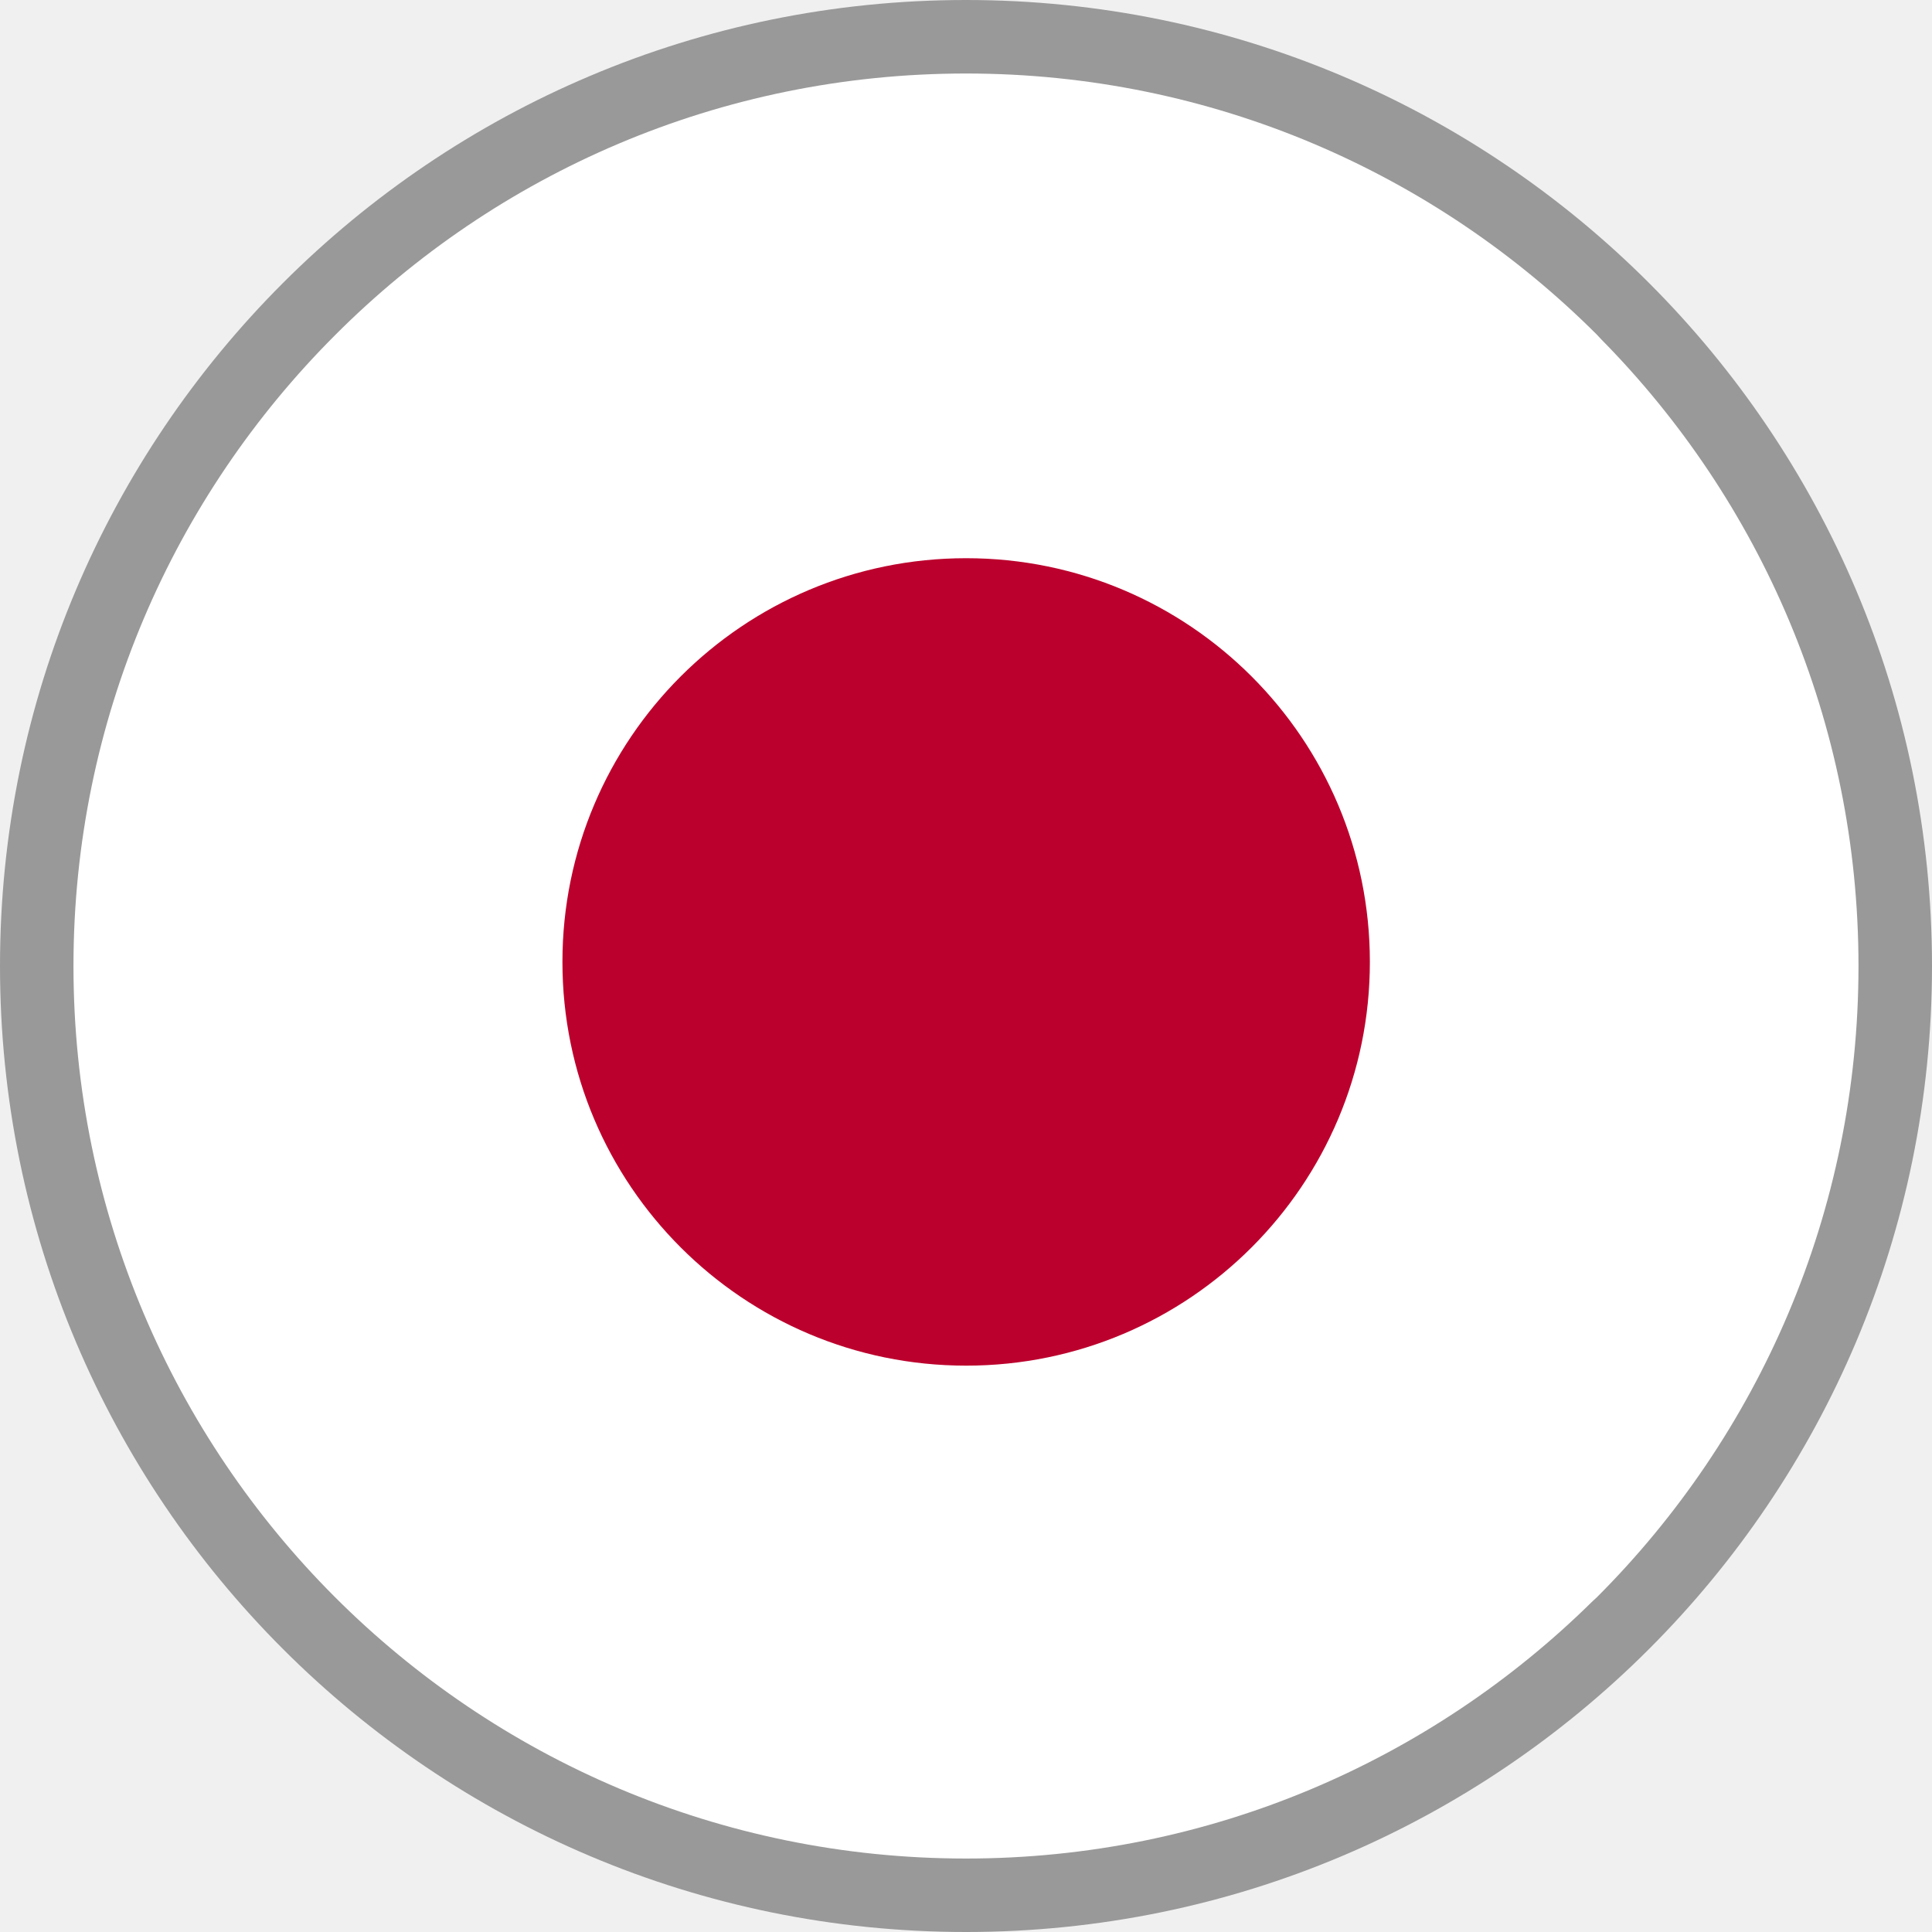
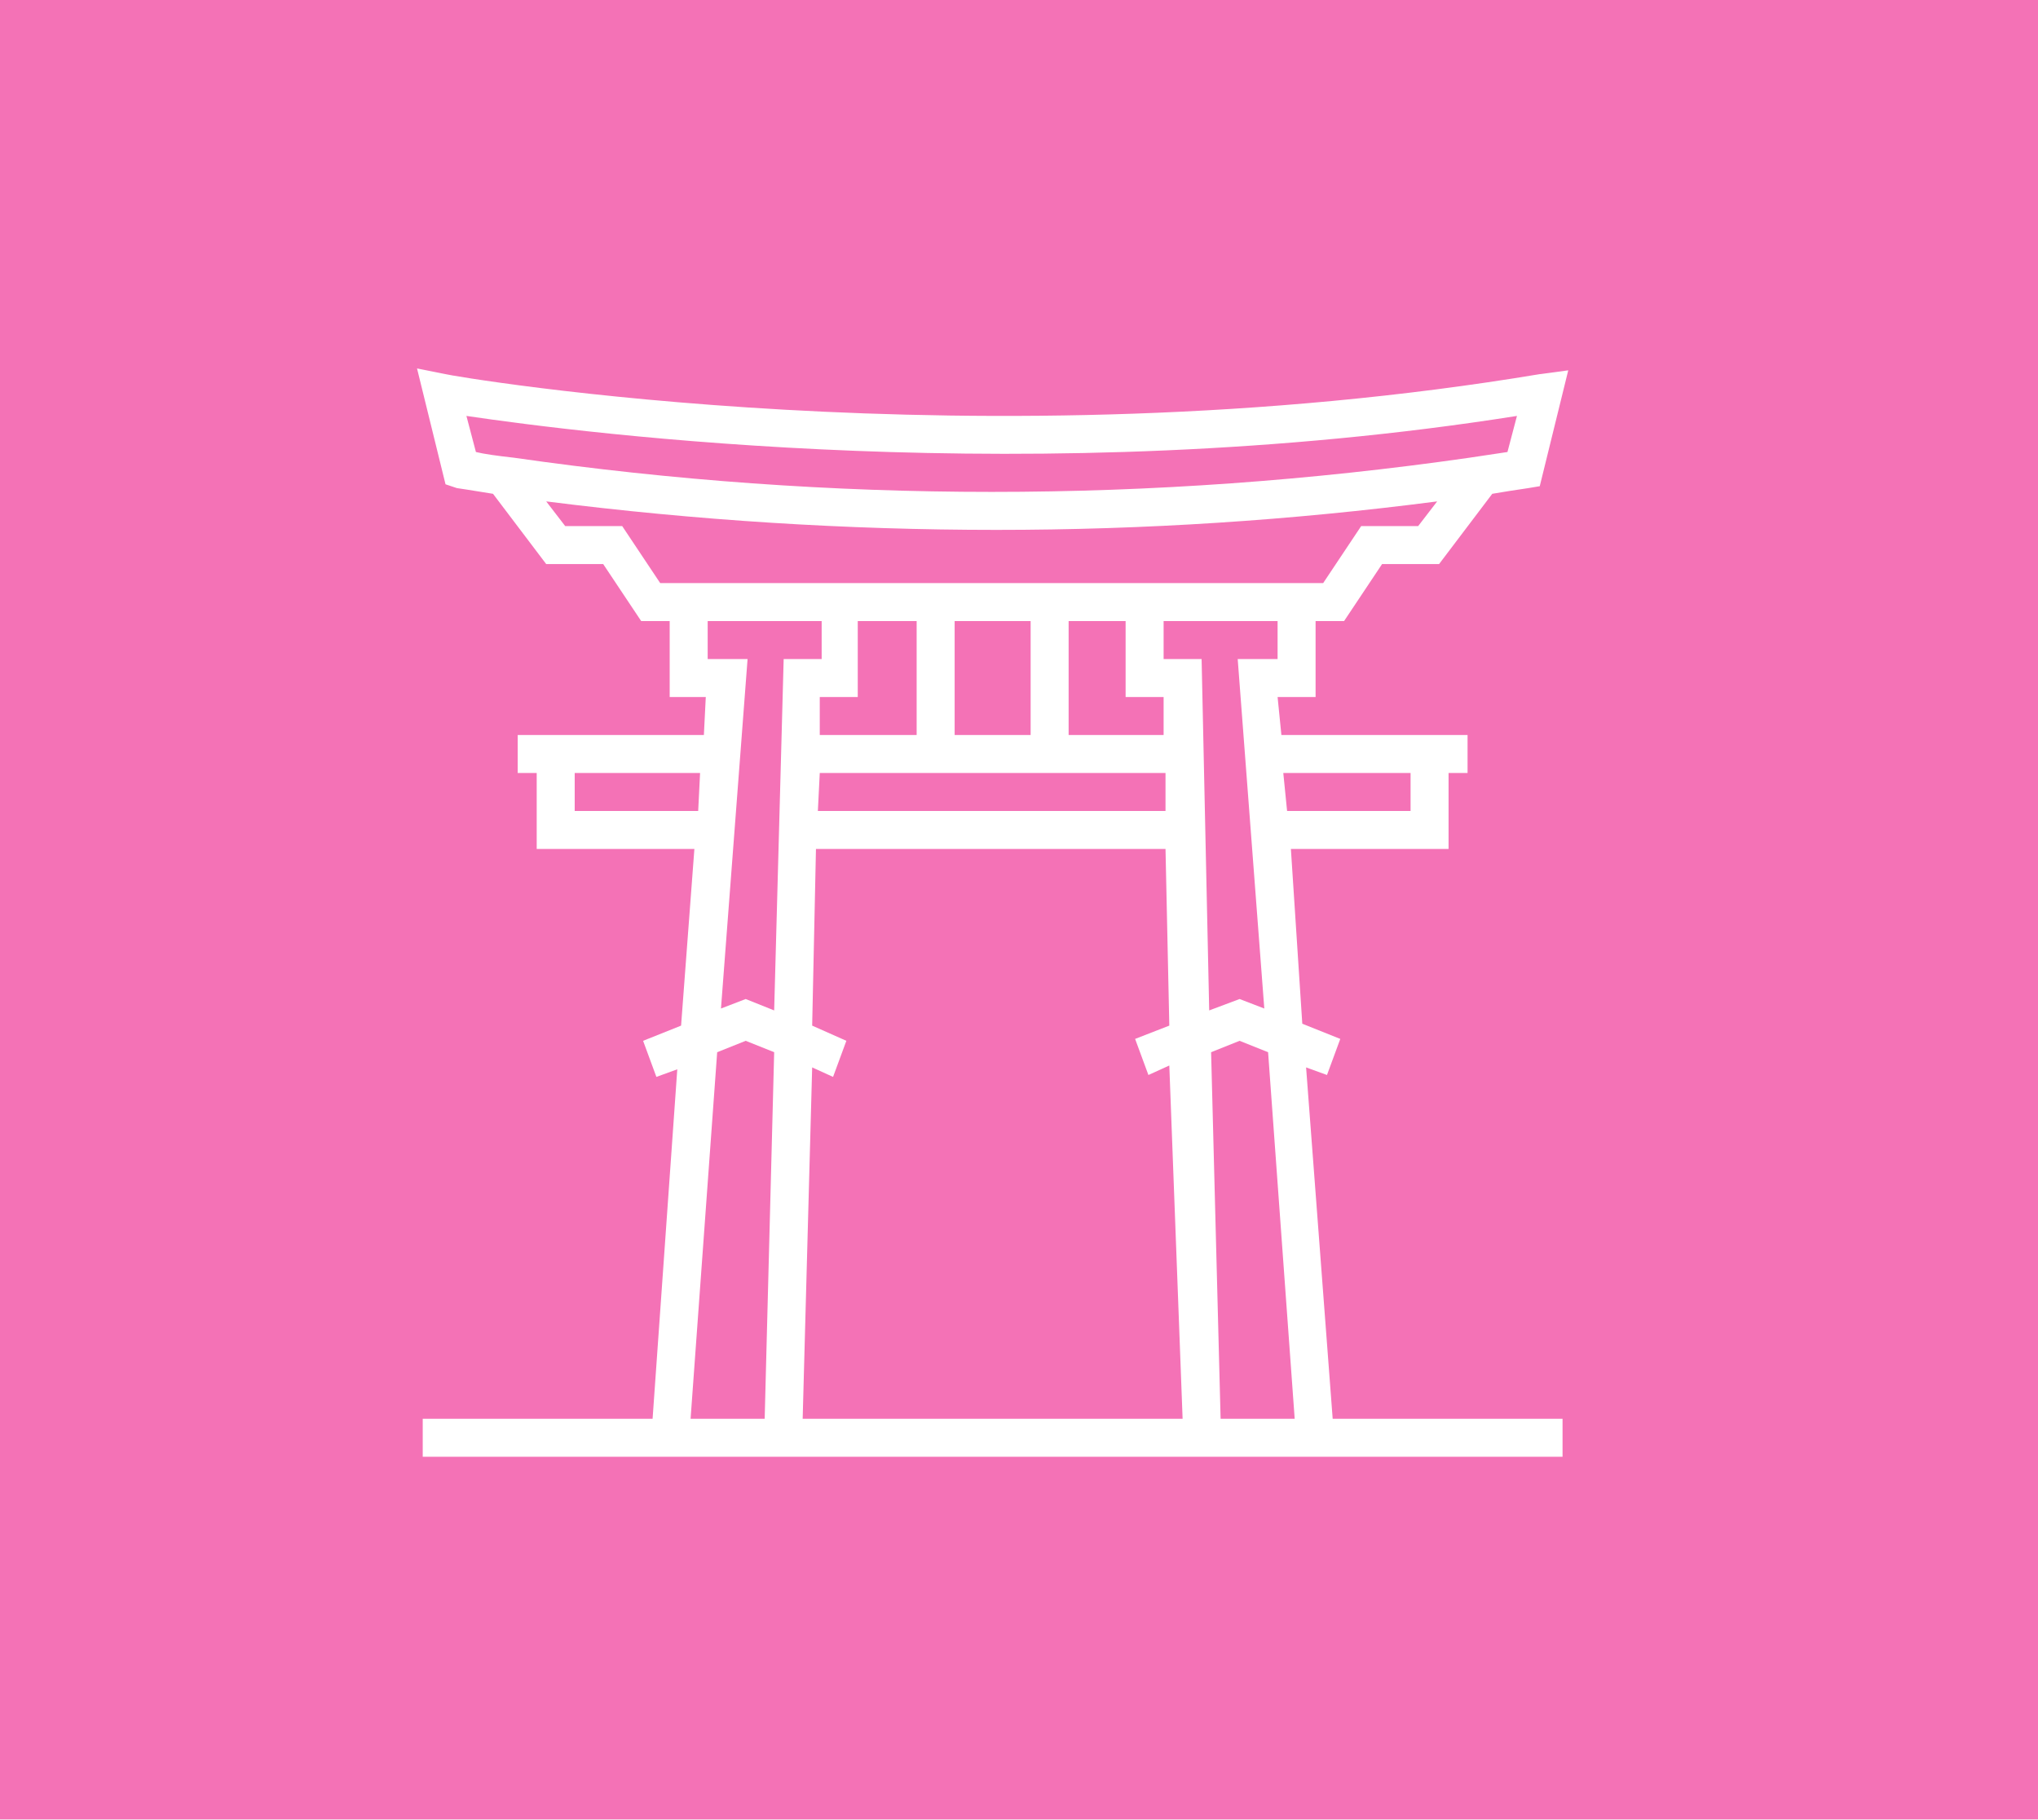
- <svg xmlns="http://www.w3.org/2000/svg" shape-rendering="geometricPrecision" text-rendering="geometricPrecision" image-rendering="optimizeQuality" fill-rule="evenodd" clip-rule="evenodd" viewBox="0 0 512 512">
-   <g fill-rule="nonzero">
-     <path fill="#999" d="M256 0c70.68 0 134.69 28.66 181.01 74.99C483.34 121.31 512 185.32 512 256c0 70.68-28.66 134.69-74.99 181.01C390.69 483.34 326.68 512 256 512c-70.68 0-134.69-28.66-181.01-74.99C28.66 390.69 0 326.68 0 256c0-70.68 28.66-134.69 74.99-181.01C121.31 28.66 185.32 0 256 0z" />
-     <path fill="#fff" d="M256.01 19.48c65.29 0 124.45 26.48 167.24 69.27l1.1 1.18c42.14 42.72 68.17 101.37 68.17 166.07 0 65.3-26.49 124.45-69.28 167.24l-1.19 1.1c-42.73 42.15-101.4 68.19-166.04 68.19-65.31 0-124.46-26.5-167.25-69.29C45.97 380.45 19.47 321.29 19.47 256c0-65.24 26.51-124.38 69.34-167.19 42.74-42.84 101.89-69.33 167.2-69.33z" />
-     <path fill="#BC002D" d="M363.03 254.92c0-59.09-47.91-106.99-106.99-106.99-59.09 0-106.99 47.9-106.99 106.99 0 59.08 47.9 106.99 106.99 106.99 59.08 0 106.99-47.91 106.99-106.99z" />
+ <svg xmlns="http://www.w3.org/2000/svg" version="1.1" width="28" height="25" viewBox="0 0 28 25" xml:space="preserve">
+   <defs>
+ </defs>
+   <rect x="0" y="0" width="100%" height="100%" fill="transparent" />
+   <g transform="matrix(0 0 0 0 0 0)" id="2d96a817-f2ba-4100-93cc-6bb3d44a3d2d">
+ </g>
+   <g transform="matrix(1 0 0 1 14 12.5)" id="f881db0e-5ca8-4fe3-bc9c-0bf35ca4f8a9">
+     <rect style="stroke: none; stroke-width: 1; stroke-dasharray: none; stroke-linecap: butt; stroke-dashoffset: 0; stroke-linejoin: miter; stroke-miterlimit: 4; fill: rgb(244,114,182); fill-rule: nonzero; opacity: 1;" vector-effect="non-scaling-stroke" x="-14" y="-12.5" rx="0" ry="0" width="28" height="25" />
+   </g>
+   <g transform="matrix(0.58 0 0 0.58 72.27 12.5)">
+     <g style="">
+       <g transform="matrix(0.45 0 0 0.45 -101.09 0.07)">
+         <path style="stroke: none; stroke-width: 1; stroke-dasharray: none; stroke-linecap: butt; stroke-dashoffset: 0; stroke-linejoin: miter; stroke-miterlimit: 4; fill: rgb(255,255,255); fill-rule: nonzero; opacity: 1;" vector-effect="non-scaling-stroke" transform=" translate(-32, -33.35)" d="M 48.5 41.5 L 49.6 41.9 L 50.3 40 L 48.3 39.2 L 47.7 30 L 56 30 L 56 26 L 57 26 L 57 24 L 47.2 24 L 47 22 L 49 22 L 49 18 L 50.5 18 L 52.5 15 L 55.5 15 L 58.3 11.3 C 58.9 11.2 59.5 11.1 60.2 11 L 60.8 10.9 L 62.3 4.8 L 60.8 5 C 31.4 9.9 3.5 5.1 3.2 5 L 1.7 4.7 L 3.2 10.8 L 3.8 11 C 3.8 11 4.5 11.1 5.7 11.3 L 8.5 15 L 11.5 15 L 13.5 18 L 15 18 L 15 22 L 16.9 22 L 16.8 24 L 7 24 L 7 26 L 8 26 L 8 30 L 16.3 30 L 15.6 39.3 L 13.6 40.1 L 14.3 42 L 15.4 41.6 L 14.1 60 L 2 60 L 2 62 L 62 62 L 62 60 L 49.9 60 L 48.5 41.5 z M 47.9 60 L 44 60 L 43.5 40.7 L 45 40.1 L 46.5 40.7 L 47.9 60 z M 22.5 39.3 L 22.7 30 L 41.1 30 L 41.3 39.3 L 39.5 40 L 40.2 41.9 L 41.3 41.4 L 42 60 L 22 60 L 22.5 41.5 L 23.6 42 L 24.3 40.1 L 22.5 39.3 z M 25 18 L 28 18 L 28 24 L 22.9 24 L 22.9 22 L 24.9 22 L 24.9 18 z M 39 18 L 39 22 L 41 22 L 41 24 L 36 24 L 36 18 L 39 18 z M 34 24 L 30 24 L 30 18 L 34 18 L 34 24 z M 22.9 26 L 41.1 26 L 41.1 28 L 22.8 28 L 22.9 26 z M 54 26 L 54 28 L 47.5 28 L 47.3 26 L 54 26 z M 47 20 L 44.9 20 L 46.3 38.4 L 45 37.9 L 43.4 38.5 L 43 20 L 41 20 L 41 18 L 47 18 L 47 20 z M 4.3 7.2 C 10.4 8.1 34.3 11.2 59.6 7.2 L 59.1 9.1 C 58.4 9.2 57.8 9.3 57.1 9.4 L 57.1 9.4 L 57.1 9.4 C 40.4 11.8 23.5 11.8 6.8 9.4 L 6.8 9.4 L 6.8 9.4 C 5.9 9.3 5.2 9.2 4.8 9.1 L 4.3 7.2 z M 12.5 13 L 9.5 13 L 8.5 11.7 C 16.4 12.7 24.3 13.2 32.2 13.2 C 40 13.2 47.7 12.7 55.4 11.7 L 54.4 13 L 51.4 13 L 49.4 16 L 14.5 16 L 12.5 13 z M 10 28 L 10 26 L 16.6 26 L 16.5 28 L 10 28 z M 19.1 20 L 17 20 L 17 18 L 23 18 L 23 20 L 21 20 L 20.5 38.5 L 19 37.9 L 17.7 38.4 L 19.1 20 z M 17.5 40.7 L 19 40.1 L 20.5 40.7 L 20 60 L 16.1 60 L 17.5 40.7 z" stroke-linecap="round" />
+       </g>
+       <g transform="matrix(0.47 0 0 0.47 19.63 0.14)">
+         <path style="stroke: none; stroke-width: 1; stroke-dasharray: none; stroke-linecap: butt; stroke-dashoffset: 0; stroke-linejoin: miter; stroke-miterlimit: 4; fill: rgb(255,255,255); fill-rule: nonzero; opacity: 1;" vector-effect="non-scaling-stroke" transform=" translate(-202.26, -24.98)" d="M 22.6 10.16 L 22.6 28.2 Q 22.6 32.52 20.72 35.52 Q 19.08 38.12 16.24 39.48 Q 13.76 40.68 10.96 40.68 Q 8.28 40.68 5.52 39.76 Q 2.64 38.76 0.8 37.16 L 3 33.32 L 3.48 33.8 Q 4.12 34.36 4.96 34.84 Q 6.08 35.52 7.44 35.88 Q 9.12 36.36 11 36.36 Q 13.04 36.36 14.56 35.48 Q 15.84 34.76 16.72 33.44 Q 17.44 32.4 17.84 31 Q 18.12 30 18.24 28.96 L 18.28 28.08 L 18.28 14.56 L 11.92 14.56 L 10 10.16 L 22.6 10.16 z M 40.72 13.32 L 39.08 9.64 L 43.88 9.64 L 58.24 40 L 53.36 40 L 51.4 35.64 L 42.32 35.64 Q 39.76 35.64 37.72 36.12 Q 35.92 36.56 34.72 37.28 Q 33.64 37.92 33.28 38.6 L 32.52 40 L 27.8 40 z M 43.92 31.24 L 49.44 31.24 L 42.92 18.64 L 36.32 32.92 Q 37.2 32.16 39 31.72 Q 41.04 31.24 43.92 31.24 z M 76.84 40.68 Q 72.64 40.68 69.62 39.22 Q 66.6 37.76 65.02 35 Q 63.44 32.24 63.44 28.4 L 63.44 10.16 L 67.76 10.16 L 67.76 28.4 Q 67.76 32.24 70.12 34.28 Q 72.48 36.32 76.84 36.32 Q 81.2 36.32 83.56 34.28 Q 85.92 32.24 85.92 28.4 L 85.92 10.16 L 90.24 10.16 L 90.24 28.4 Q 90.24 32.24 88.66 35 Q 87.08 37.76 84.06 39.22 Q 81.04 40.68 76.84 40.68 z M 99.52 14.36 L 96.04 10.16 L 101.68 10.16 L 120.84 32.96 L 120.84 10.16 L 125.24 10.16 L 125.24 40 L 120.92 40 L 103.8 19.48 L 103.8 40 L 99.52 40 L 99.52 14.36 z M 156.24 14.56 L 145.72 14.56 L 145.72 40 L 141.48 40 L 141.48 14.56 L 130.84 14.56 L 130.84 10.16 L 156.24 10.16 L 156.24 14.56 z M 166.12 40 L 161.84 40 L 161.84 10.16 L 166.12 10.16 L 166.12 40 z M 175.8 14.36 L 172.32 10.16 L 177.96 10.16 L 197.12 32.96 L 197.12 10.16 L 201.52 10.16 L 201.52 40 L 197.2 40 L 180.08 19.48 L 180.08 40 L 175.8 40 L 175.8 14.36 z M 235.88 14 L 233.08 17.28 Q 231.44 15.6 229.16 14.64 Q 226.88 13.68 224.36 13.68 Q 221.08 13.68 218.38 15.16 Q 215.68 16.64 214.16 19.2 Q 212.6 21.88 212.6 25.16 Q 212.6 28.28 214.28 30.92 Q 215.88 33.4 218.58 34.86 Q 221.28 36.32 224.4 36.32 Q 226.6 36.32 228.62 35.56 Q 230.64 34.8 232.24 33.44 L 232.24 28 L 228.4 28 L 226.52 23.68 L 236.56 23.68 L 236.56 35.28 Q 234.28 37.84 231.1 39.26 Q 227.92 40.68 224.36 40.68 Q 219.92 40.68 216.2 38.52 Q 212.56 36.44 210.48 32.8 Q 208.32 29.08 208.32 24.64 Q 208.32 20.36 210.6 16.76 Q 212.76 13.32 216.46 11.3 Q 220.16 9.28 224.4 9.28 Q 227.72 9.28 230.72 10.56 Q 233.64 11.76 235.88 14 z M 273 10.16 L 273 28.2 Q 273 32.52 271.12 35.52 Q 269.48 38.12 266.64 39.48 Q 264.16 40.68 261.36 40.68 Q 258.68 40.68 255.92 39.76 Q 253.04 38.76 251.2 37.16 L 253.4 33.32 L 253.88 33.8 Q 254.52 34.36 255.36 34.84 Q 256.48 35.52 257.84 35.88 Q 259.52 36.36 261.4 36.36 Q 263.44 36.36 264.96 35.48 Q 266.24 34.76 267.12 33.44 Q 267.84 32.4 268.24 31 Q 268.52 30 268.64 28.96 L 268.68 28.08 L 268.68 14.56 L 262.32 14.56 L 260.4 10.16 L 273 10.16 z M 291.12 13.32 L 289.48 9.64 L 294.28 9.64 L 308.64 40 L 303.76 40 L 301.8 35.64 L 292.72 35.64 Q 290.16 35.64 288.12 36.12 Q 286.32 36.56 285.12 37.28 Q 284.04 37.92 283.68 38.6 L 282.92 40 L 278.2 40 z M 294.32 31.24 L 299.84 31.24 L 293.32 18.64 L 286.72 32.92 Q 287.6 32.16 289.4 31.72 Q 291.44 31.24 294.32 31.24 z M 324.28 22.92 L 329.56 22.92 Q 333.96 22.92 333.96 18.68 Q 333.96 16.48 332.86 15.5 Q 331.76 14.52 329.56 14.52 L 318.6 14.52 L 318.6 24.12 Q 319.84 23.4 321.4 23.12 Q 322.56 22.92 324.28 22.92 z M 318.6 40 L 314.24 40 L 314.24 10.16 L 329.56 10.16 Q 332.2 10.16 334.16 11.18 Q 336.12 12.2 337.2 14.12 Q 338.28 16.04 338.28 18.66 Q 338.28 21.28 337.2 23.24 Q 336.12 25.2 334.14 26.26 Q 332.16 27.32 329.56 27.32 L 324.28 27.32 Q 320.84 27.32 318.6 28.52 L 318.6 40 z M 354 13.32 L 352.36 9.64 L 357.16 9.64 L 371.52 40 L 366.64 40 L 364.68 35.64 L 355.6 35.64 Q 353.04 35.64 351 36.12 Q 349.2 36.56 348 37.28 Q 346.92 37.92 346.56 38.6 L 345.8 40 L 341.08 40 z M 357.2 31.24 L 362.72 31.24 L 356.2 18.64 L 349.6 32.92 Q 350.48 32.16 352.28 31.72 Q 354.32 31.24 357.2 31.24 z M 378 14.36 L 374.52 10.16 L 380.16 10.16 L 399.32 32.96 L 399.32 10.16 L 403.72 10.16 L 403.72 40 L 399.4 40 L 382.28 19.48 L 382.28 40 L 378 40 L 378 14.36 z" stroke-linecap="round" />
+       </g>
+     </g>
+   </g>
+   <g transform="matrix(0.34 0 0 0.78 151.9 22.46)">
+     <g style="">
+       <g transform="matrix(0.45 0 0 0.45 -101.09 0.07)">
+         <path style="stroke: none; stroke-width: 1; stroke-dasharray: none; stroke-linecap: butt; stroke-dashoffset: 0; stroke-linejoin: miter; stroke-miterlimit: 4; fill: rgb(244,114,182); fill-rule: nonzero; opacity: 1;" vector-effect="non-scaling-stroke" transform=" translate(-32, -33.35)" d="M 48.5 41.5 L 49.6 41.9 L 50.3 40 L 48.3 39.2 L 47.7 30 L 56 30 L 56 26 L 57 26 L 57 24 L 47.2 24 L 47 22 L 49 22 L 49 18 L 50.5 18 L 52.5 15 L 55.5 15 L 58.3 11.3 C 58.9 11.2 59.5 11.1 60.2 11 L 60.8 10.9 L 62.3 4.8 L 60.8 5 C 31.4 9.9 3.5 5.1 3.2 5 L 1.7 4.7 L 3.2 10.8 L 3.8 11 C 3.8 11 4.5 11.1 5.7 11.3 L 8.5 15 L 11.5 15 L 13.5 18 L 15 18 L 15 22 L 16.9 22 L 16.8 24 L 7 24 L 7 26 L 8 26 L 8 30 L 16.3 30 L 15.6 39.3 L 13.6 40.1 L 14.3 42 L 15.4 41.6 L 14.1 60 L 2 60 L 2 62 L 62 62 L 62 60 L 49.9 60 L 48.5 41.5 z M 47.9 60 L 44 60 L 43.5 40.7 L 45 40.1 L 46.5 40.7 L 47.9 60 z M 22.5 39.3 L 22.7 30 L 41.1 30 L 41.3 39.3 L 39.5 40 L 40.2 41.9 L 41.3 41.4 L 42 60 L 22 60 L 22.5 41.5 L 23.6 42 L 24.3 40.1 L 22.5 39.3 z M 25 18 L 28 18 L 28 24 L 22.9 24 L 22.9 22 L 24.9 22 L 24.9 18 z M 39 18 L 39 22 L 41 22 L 41 24 L 36 24 L 36 18 L 39 18 z M 34 24 L 30 24 L 30 18 L 34 18 L 34 24 z M 22.9 26 L 41.1 26 L 41.1 28 L 22.8 28 L 22.9 26 z M 54 26 L 54 28 L 47.5 28 L 47.3 26 L 54 26 z M 47 20 L 44.9 20 L 46.3 38.4 L 45 37.9 L 43.4 38.5 L 43 20 L 41 20 L 41 18 L 47 18 L 47 20 z M 4.3 7.2 C 10.4 8.1 34.3 11.2 59.6 7.2 L 59.1 9.1 C 58.4 9.2 57.8 9.3 57.1 9.4 L 57.1 9.4 L 57.1 9.4 C 40.4 11.8 23.5 11.8 6.8 9.4 L 6.8 9.4 L 6.8 9.4 C 5.9 9.3 5.2 9.2 4.8 9.1 L 4.3 7.2 z M 12.5 13 L 9.5 13 L 8.5 11.7 C 16.4 12.7 24.3 13.2 32.2 13.2 C 40 13.2 47.7 12.7 55.4 11.7 L 54.4 13 L 51.4 13 L 49.4 16 L 14.5 16 L 12.5 13 z M 10 28 L 10 26 L 16.6 26 L 16.5 28 L 10 28 z M 19.1 20 L 17 20 L 17 18 L 23 18 L 23 20 L 21 20 L 20.5 38.5 L 19 37.9 L 17.7 38.4 L 19.1 20 z M 17.5 40.7 L 19 40.1 L 20.5 40.7 L 20 60 L 16.1 60 L 17.5 40.7 z" stroke-linecap="round" />
+       </g>
+       <g transform="matrix(0.47 0 0 0.47 19.63 0.14)">
+         <path style="stroke: none; stroke-width: 1; stroke-dasharray: none; stroke-linecap: butt; stroke-dashoffset: 0; stroke-linejoin: miter; stroke-miterlimit: 4; fill: rgb(244,114,182); fill-rule: nonzero; opacity: 1;" vector-effect="non-scaling-stroke" transform=" translate(-202.26, -24.98)" d="M 22.6 10.16 L 22.6 28.2 Q 22.6 32.52 20.72 35.52 Q 19.08 38.12 16.24 39.48 Q 13.76 40.68 10.96 40.68 Q 8.28 40.68 5.52 39.76 Q 2.64 38.76 0.8 37.16 L 3 33.32 L 3.48 33.8 Q 4.12 34.36 4.96 34.84 Q 6.08 35.52 7.44 35.88 Q 9.12 36.36 11 36.36 Q 13.04 36.36 14.56 35.48 Q 15.84 34.76 16.72 33.44 Q 17.44 32.4 17.84 31 Q 18.12 30 18.24 28.96 L 18.28 28.08 L 18.28 14.56 L 11.92 14.56 L 10 10.16 L 22.6 10.16 z M 40.72 13.32 L 39.08 9.64 L 43.88 9.64 L 58.24 40 L 53.36 40 L 51.4 35.64 L 42.32 35.64 Q 39.76 35.64 37.72 36.12 Q 35.92 36.56 34.72 37.28 Q 33.64 37.92 33.28 38.6 L 32.52 40 L 27.8 40 z M 43.92 31.24 L 49.44 31.24 L 42.92 18.64 L 36.32 32.92 Q 37.2 32.16 39 31.72 Q 41.04 31.24 43.92 31.24 z M 76.84 40.68 Q 72.64 40.68 69.62 39.22 Q 66.6 37.76 65.02 35 Q 63.44 32.24 63.44 28.4 L 63.44 10.16 L 67.76 10.16 L 67.76 28.4 Q 67.76 32.24 70.12 34.28 Q 72.48 36.32 76.84 36.32 Q 81.2 36.32 83.56 34.28 Q 85.92 32.24 85.92 28.4 L 85.92 10.16 L 90.24 10.16 L 90.24 28.4 Q 90.24 32.24 88.66 35 Q 87.08 37.76 84.06 39.22 Q 81.04 40.68 76.84 40.68 z M 99.52 14.36 L 96.04 10.16 L 101.68 10.16 L 120.84 32.96 L 120.84 10.16 L 125.24 10.16 L 125.24 40 L 120.92 40 L 103.8 19.48 L 103.8 40 L 99.52 40 L 99.52 14.36 z M 156.24 14.56 L 145.72 14.56 L 145.72 40 L 141.48 40 L 141.48 14.56 L 130.84 14.56 L 130.84 10.16 L 156.24 10.16 L 156.24 14.56 z M 166.12 40 L 161.84 40 L 161.84 10.16 L 166.12 10.16 L 166.12 40 z M 175.8 14.36 L 172.32 10.16 L 177.96 10.16 L 197.12 32.96 L 197.12 10.16 L 201.52 10.16 L 201.52 40 L 197.2 40 L 180.08 19.48 L 180.08 40 L 175.8 40 L 175.8 14.36 z M 235.88 14 L 233.08 17.28 Q 231.44 15.6 229.16 14.64 Q 226.88 13.68 224.36 13.68 Q 221.08 13.68 218.38 15.16 Q 215.68 16.64 214.16 19.2 Q 212.6 21.88 212.6 25.16 Q 212.6 28.28 214.28 30.92 Q 215.88 33.4 218.58 34.86 Q 221.28 36.32 224.4 36.32 Q 226.6 36.32 228.62 35.56 Q 230.64 34.8 232.24 33.44 L 232.24 28 L 228.4 28 L 226.52 23.68 L 236.56 23.68 L 236.56 35.28 Q 234.28 37.84 231.1 39.26 Q 227.92 40.68 224.36 40.68 Q 219.92 40.68 216.2 38.52 Q 212.56 36.44 210.48 32.8 Q 208.32 29.08 208.32 24.64 Q 208.32 20.36 210.6 16.76 Q 212.76 13.32 216.46 11.3 Q 220.16 9.28 224.4 9.28 Q 227.72 9.28 230.72 10.56 Q 233.64 11.76 235.88 14 z M 273 10.16 L 273 28.2 Q 273 32.52 271.12 35.52 Q 269.48 38.12 266.64 39.48 Q 264.16 40.68 261.36 40.68 Q 258.68 40.68 255.92 39.76 Q 253.04 38.76 251.2 37.16 L 253.4 33.32 L 253.88 33.8 Q 254.52 34.36 255.36 34.84 Q 256.48 35.52 257.84 35.88 Q 259.52 36.36 261.4 36.36 Q 263.44 36.36 264.96 35.48 Q 266.24 34.76 267.12 33.44 Q 267.84 32.4 268.24 31 Q 268.52 30 268.64 28.96 L 268.68 28.08 L 268.68 14.56 L 262.32 14.56 L 260.4 10.16 L 273 10.16 z M 291.12 13.32 L 289.48 9.64 L 294.28 9.64 L 308.64 40 L 303.76 40 L 301.8 35.64 L 292.72 35.64 Q 290.16 35.64 288.12 36.12 Q 286.32 36.56 285.12 37.28 Q 284.04 37.92 283.68 38.6 L 282.92 40 L 278.2 40 z M 294.32 31.24 L 299.84 31.24 L 293.32 18.64 L 286.72 32.92 Q 287.6 32.16 289.4 31.72 Q 291.44 31.24 294.32 31.24 z M 324.28 22.92 L 329.56 22.92 Q 333.96 22.92 333.96 18.68 Q 333.96 16.48 332.86 15.5 Q 331.76 14.52 329.56 14.52 L 318.6 14.52 L 318.6 24.12 Q 319.84 23.4 321.4 23.12 Q 322.56 22.92 324.28 22.92 z M 318.6 40 L 314.24 40 L 314.24 10.16 L 329.56 10.16 Q 332.2 10.16 334.16 11.18 Q 336.12 12.2 337.2 14.12 Q 338.28 16.04 338.28 18.66 Q 338.28 21.28 337.2 23.24 Q 336.12 25.2 334.14 26.26 Q 332.16 27.32 329.56 27.32 L 324.28 27.32 Q 320.84 27.32 318.6 28.52 L 318.6 40 z M 354 13.32 L 352.36 9.64 L 357.16 9.64 L 371.52 40 L 366.64 40 L 364.68 35.64 L 355.6 35.64 Q 353.04 35.64 351 36.12 Q 349.2 36.56 348 37.28 Q 346.92 37.92 346.56 38.6 L 345.8 40 L 341.08 40 z M 357.2 31.24 L 362.72 31.24 L 356.2 18.64 L 349.6 32.92 Q 350.48 32.16 352.28 31.72 Q 354.32 31.24 357.2 31.24 z M 378 14.36 L 374.52 10.16 L 380.16 10.16 L 399.32 32.96 L 399.32 10.16 L 403.72 10.16 L 403.72 40 L 399.4 40 L 382.28 19.48 L 382.28 40 L 378 40 L 378 14.36 z" stroke-linecap="round" />
+       </g>
+     </g>
+   </g>
+   <g transform="matrix(0 0 0 0 0 0)">
+     <g style="">
+ </g>
  </g>
</svg>
